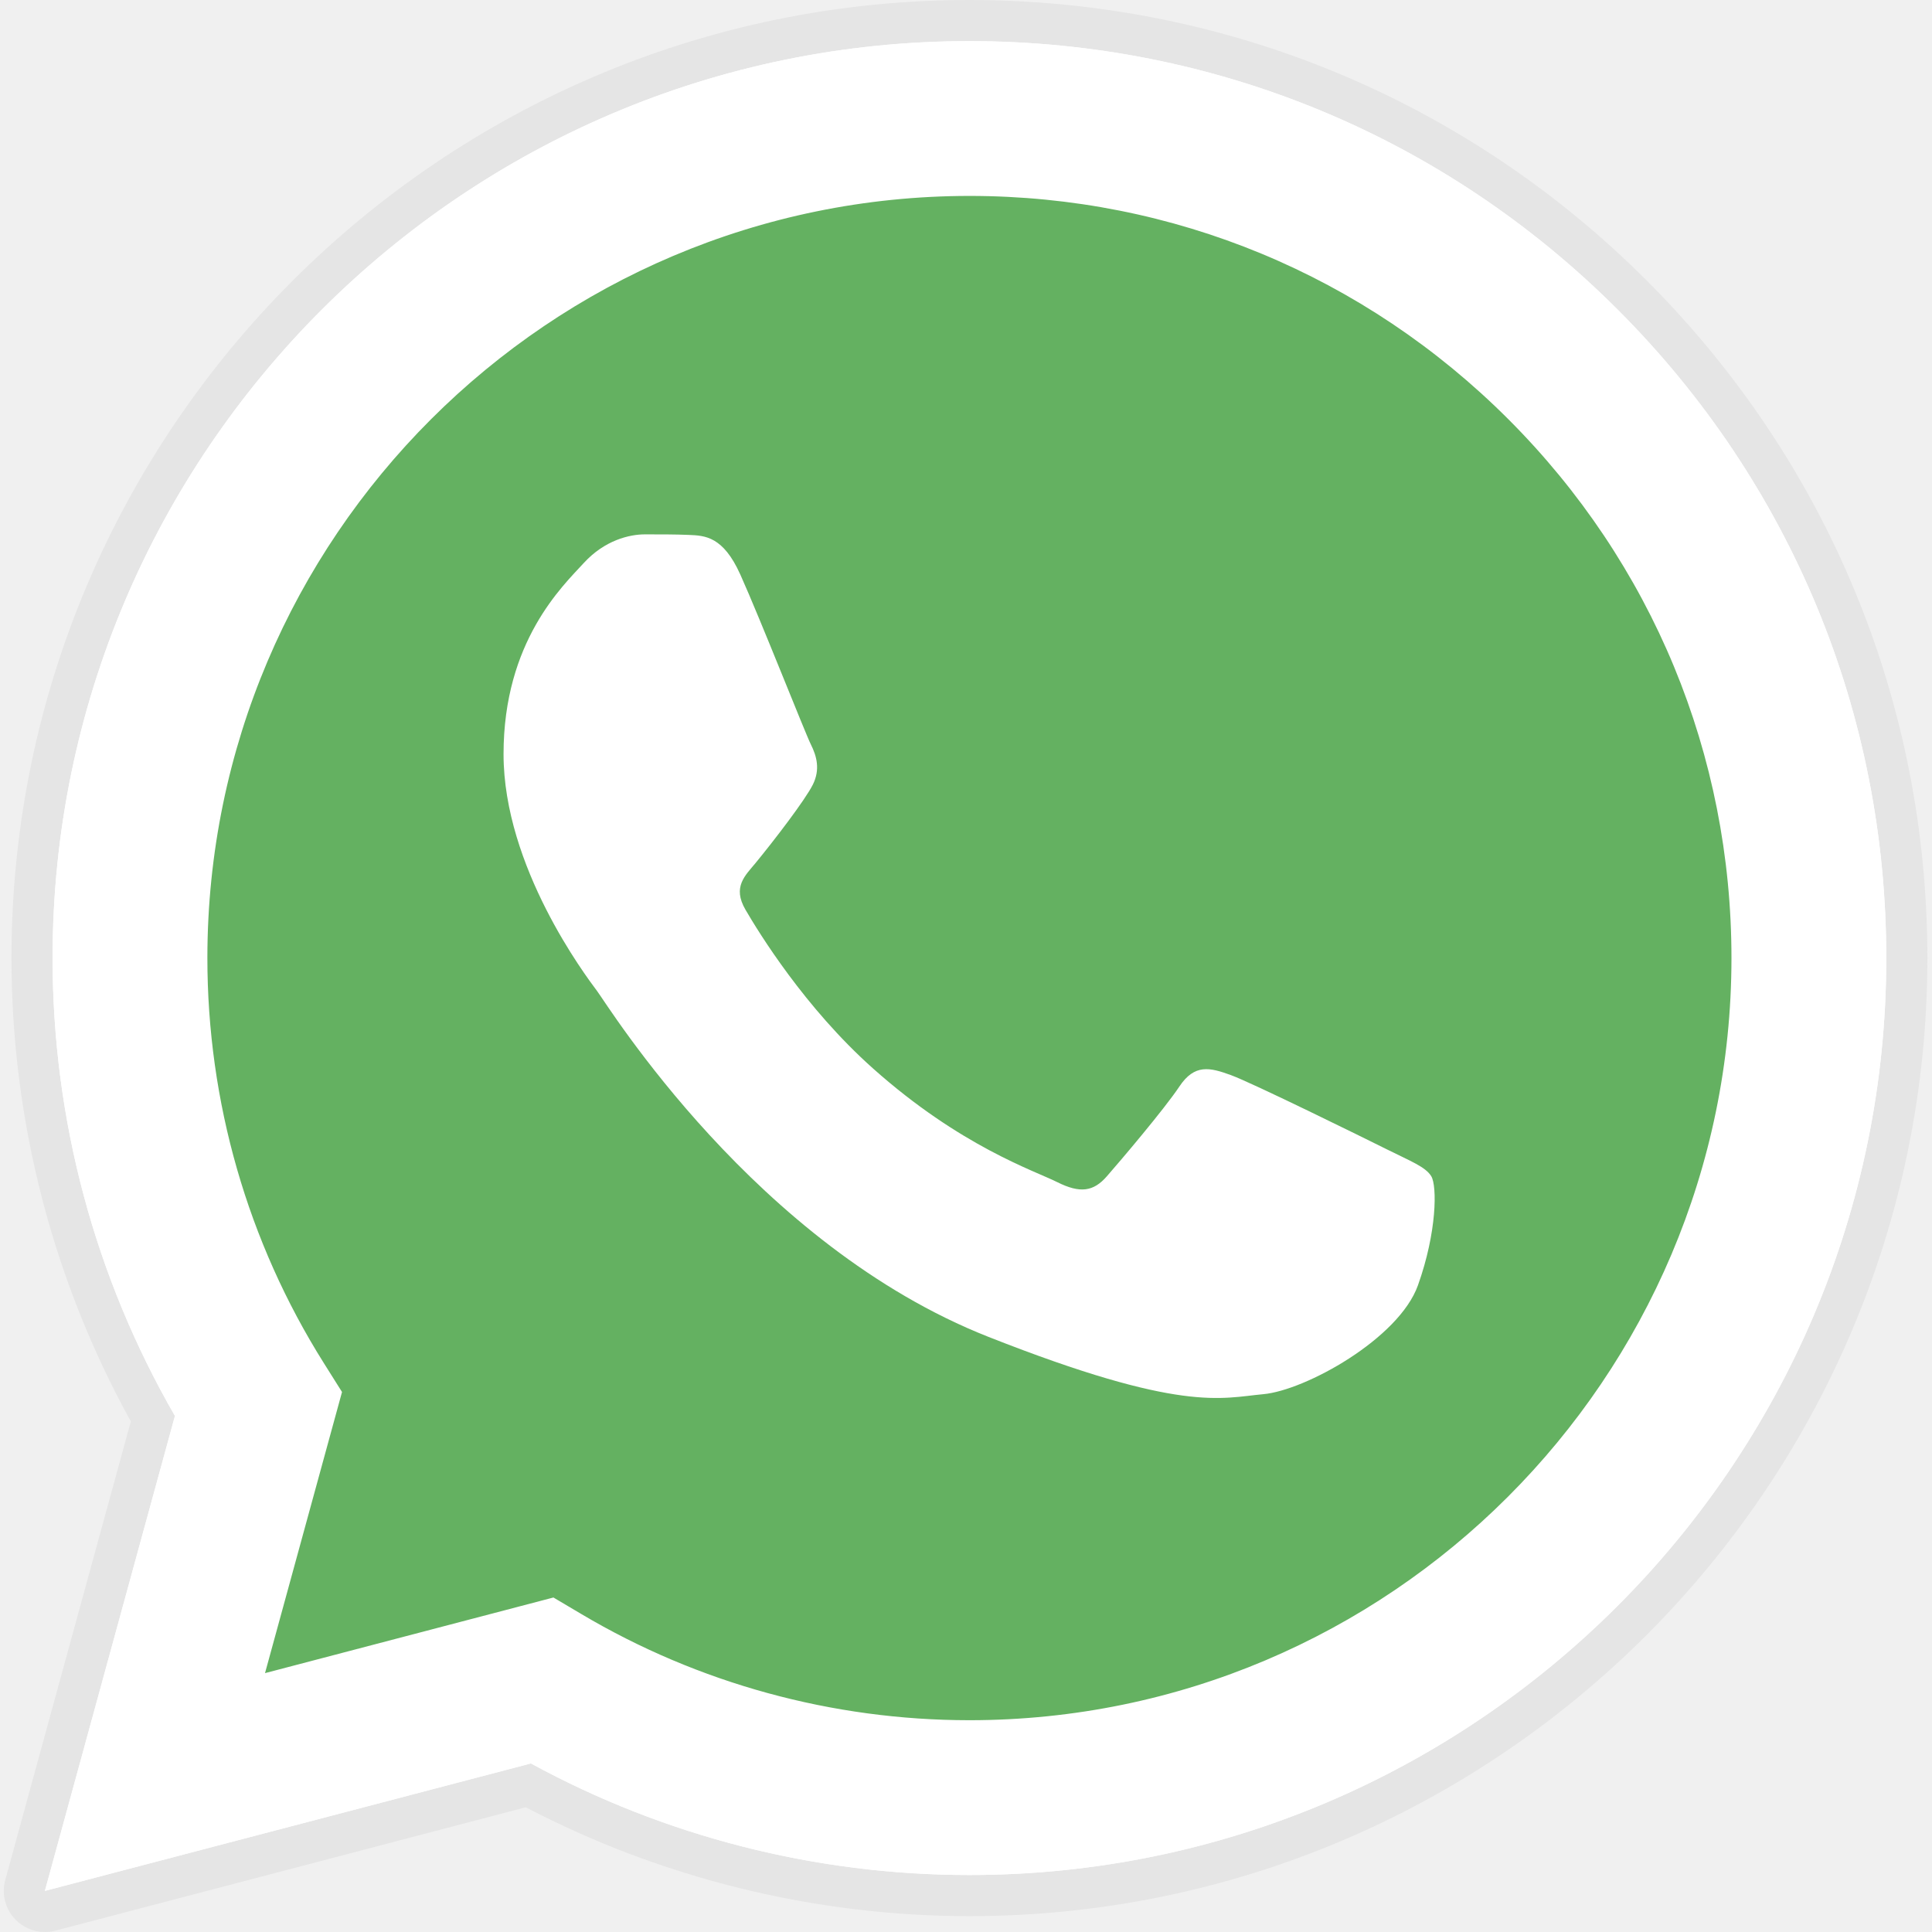
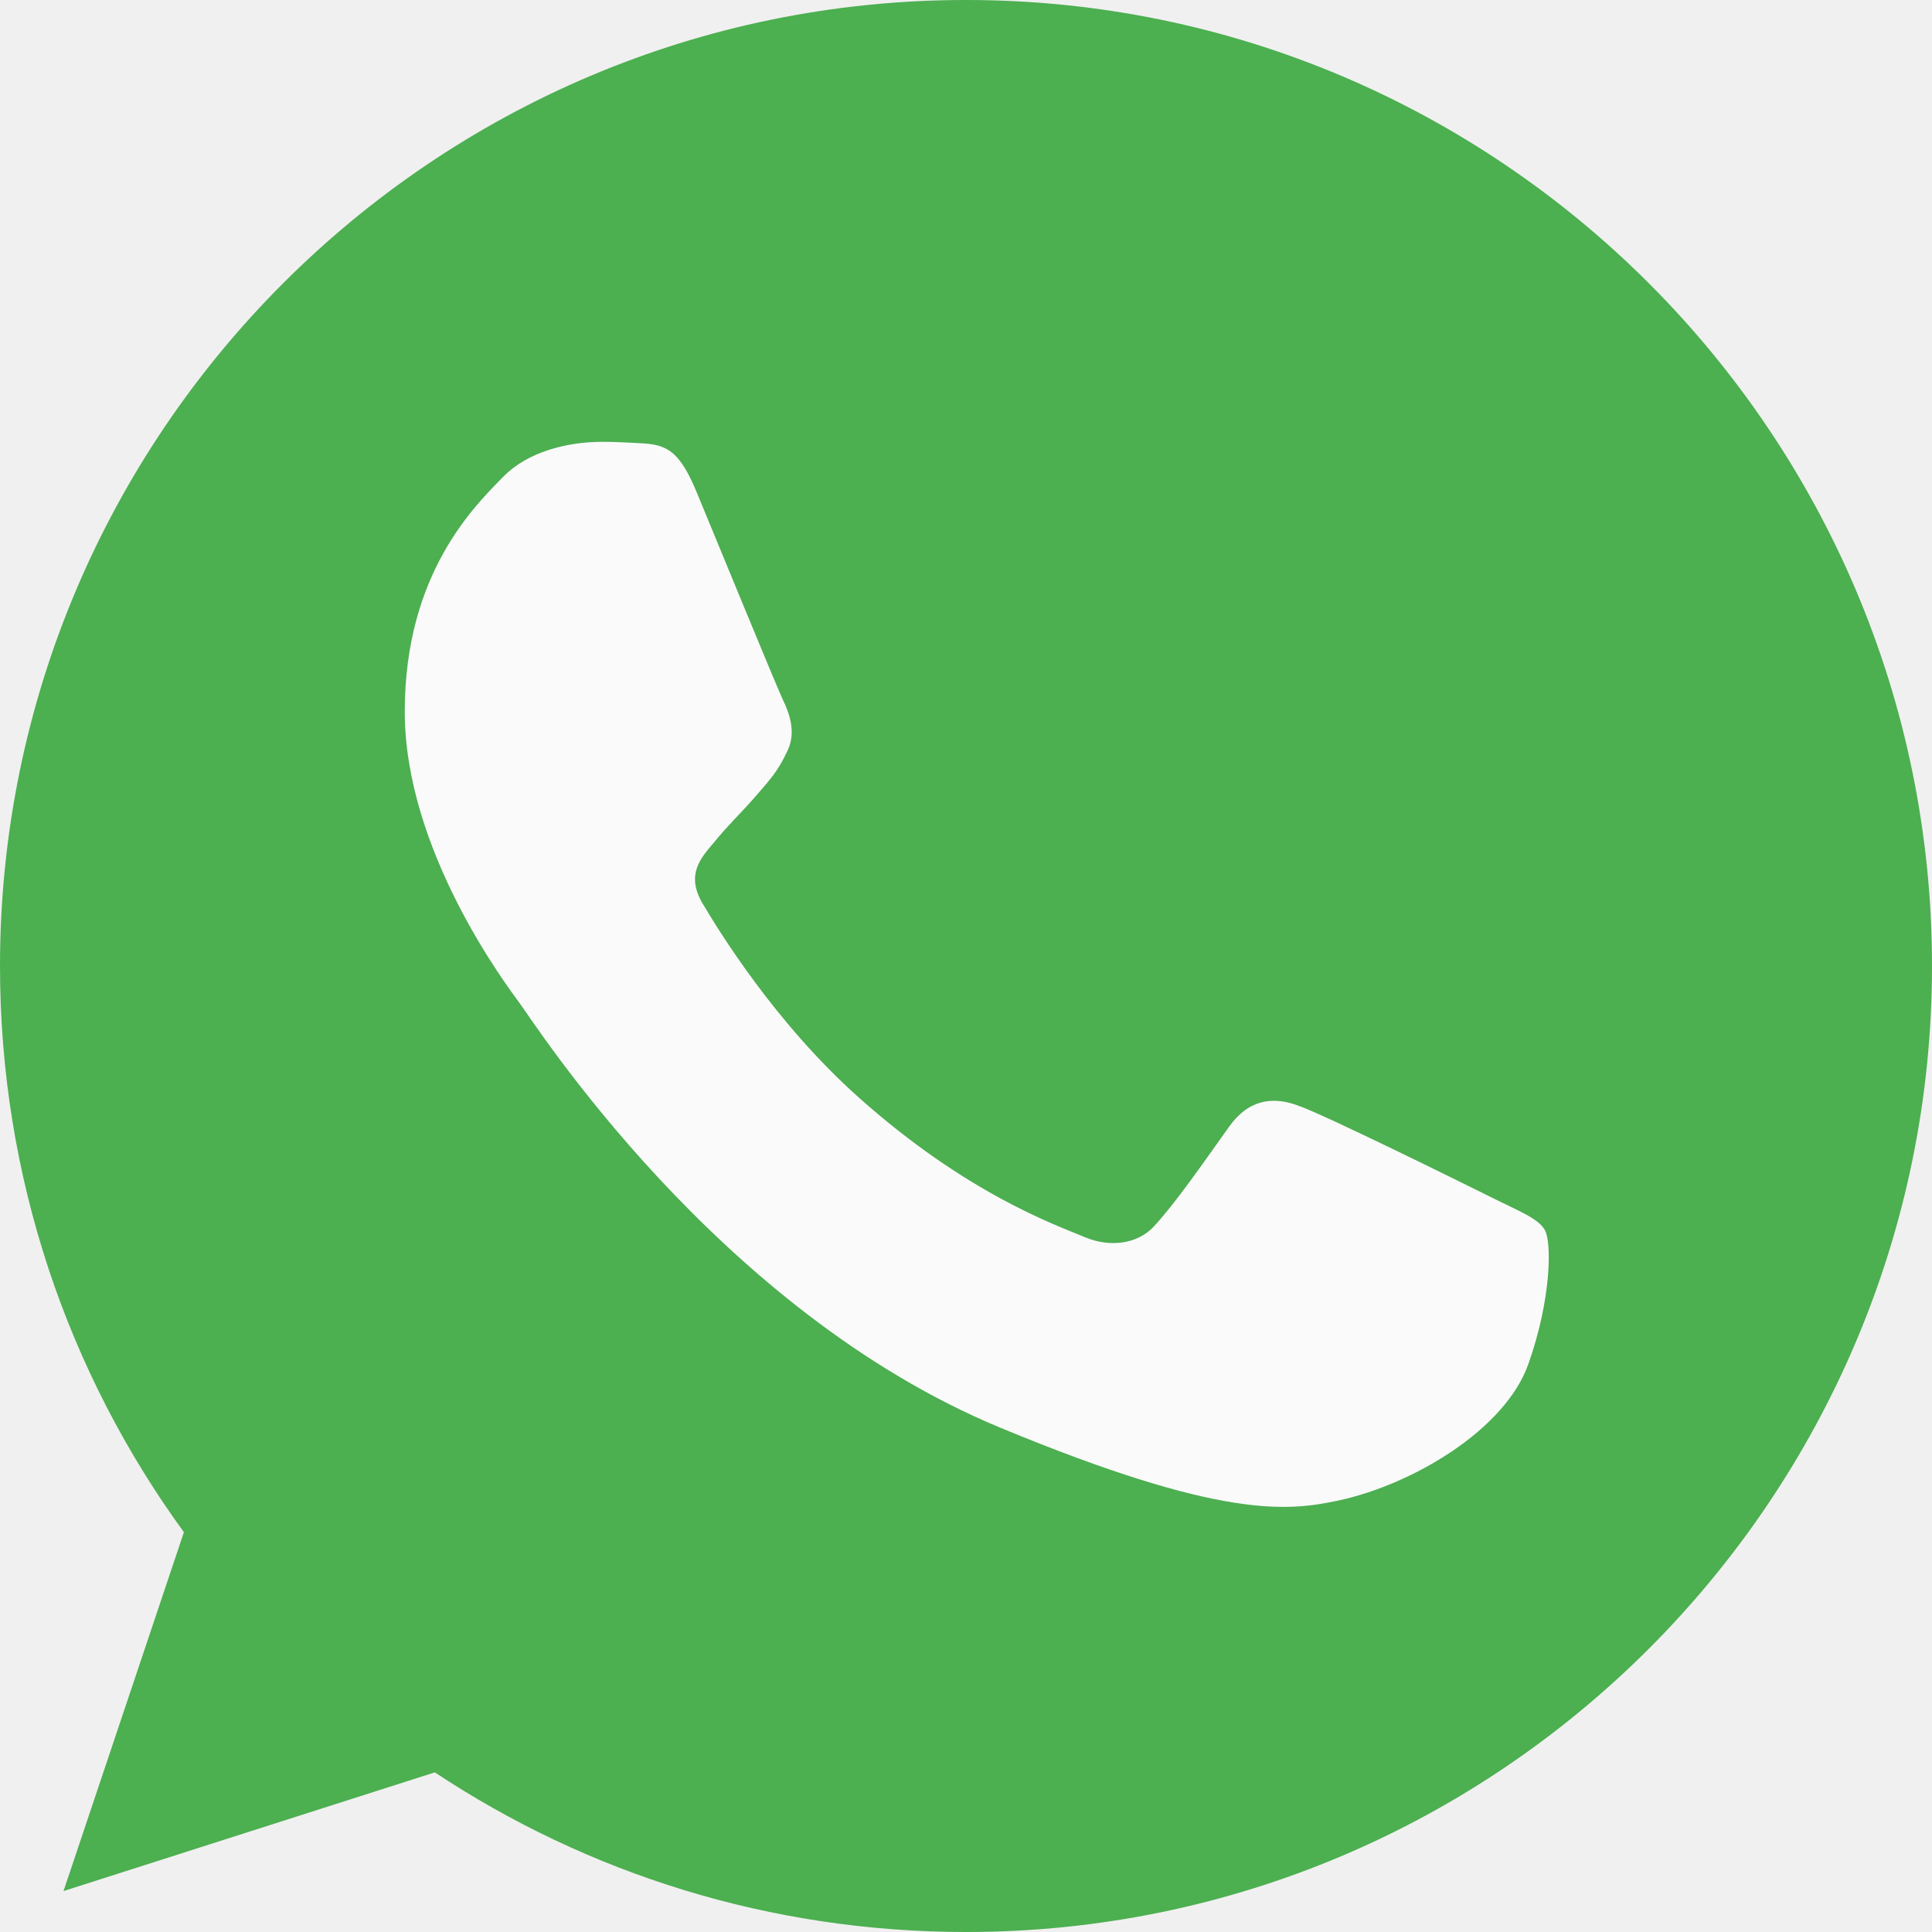
- <svg xmlns="http://www.w3.org/2000/svg" height="512pt" viewBox="-1 0 512 512" width="512pt">
-   <path d="m10.895 512c-2.875 0-5.672-1.137-7.746-3.234-2.734-2.766-3.789-6.781-2.762-10.535l33.285-121.547c-20.723-37.473-31.648-79.863-31.633-122.895.059-139.941 113.941-253.789 253.871-253.789 67.871.027 131.645 26.465 179.578 74.434 47.926 47.973 74.309 111.742 74.289 179.559-.062 139.945-113.945 253.801-253.867 253.801 0 0-.105 0-.109 0-40.871-.016-81.391-9.977-117.469-28.844l-124.676 32.695c-.914.238-1.844.355-2.762.355zm0 0" fill="#e5e5e5" />
-   <path d="m10.895 501.105 34.469-125.871c-21.262-36.84-32.445-78.629-32.43-121.441.055-133.934 109.047-242.898 242.977-242.898 64.992.027 125.996 25.324 171.871 71.238 45.871 45.914 71.125 106.945 71.102 171.855-.059 133.93-109.066 242.91-242.973 242.91-.008 0 .004 0 0 0h-.105c-40.664-.016-80.617-10.215-116.105-29.57zm134.77-77.75 7.379 4.371c31 18.398 66.543 28.129 102.789 28.148h.078c111.305 0 201.898-90.578 201.945-201.902.02-53.949-20.965-104.68-59.094-142.84-38.133-38.16-88.832-59.188-142.777-59.211-111.395 0-201.984 90.566-202.027 201.887-.016 38.148 10.656 75.297 30.875 107.445l4.805 7.641-20.406 74.5zm0 0" fill="#fff" />
-   <path d="m19.344 492.625 33.277-121.52c-20.531-35.562-31.324-75.91-31.312-117.234.051-129.297 105.273-234.488 234.559-234.488 62.75.027 121.645 24.449 165.922 68.773 44.289 44.324 68.664 103.242 68.641 165.898-.055 129.301-105.281 234.504-234.551 234.504-.012 0 .004 0 0 0h-.105c-39.254-.016-77.828-9.867-112.086-28.539zm0 0" fill="#64b161" />
-   <g fill="#fff">
-     <path d="m10.895 501.105 34.469-125.871c-21.262-36.84-32.445-78.629-32.43-121.441.055-133.934 109.047-242.898 242.977-242.898 64.992.027 125.996 25.324 171.871 71.238 45.871 45.914 71.125 106.945 71.102 171.855-.059 133.93-109.066 242.91-242.973 242.91-.008 0 .004 0 0 0h-.105c-40.664-.016-80.617-10.215-116.105-29.57zm134.77-77.75 7.379 4.371c31 18.398 66.543 28.129 102.789 28.148h.078c111.305 0 201.898-90.578 201.945-201.902.02-53.949-20.965-104.68-59.094-142.84-38.133-38.16-88.832-59.188-142.777-59.211-111.395 0-201.984 90.566-202.027 201.887-.016 38.148 10.656 75.297 30.875 107.445l4.805 7.641-20.406 74.5zm0 0" />
-     <path d="m195.184 152.246c-4.547-10.109-9.336-10.312-13.664-10.488-3.539-.152-7.59-.145-11.633-.145-4.047 0-10.625 1.523-16.188 7.598-5.566 6.074-21.254 20.762-21.254 50.633 0 29.875 21.758 58.738 24.793 62.793 3.035 4.051 42 67.309 103.707 91.645 51.285 20.227 61.719 16.203 72.852 15.191 11.133-1.012 35.918-14.688 40.977-28.863 5.062-14.176 5.062-26.324 3.543-28.867-1.52-2.527-5.566-4.047-11.637-7.082-6.07-3.035-35.918-17.727-41.484-19.75-5.566-2.027-9.613-3.035-13.66 3.043-4.051 6.07-15.676 19.742-19.219 23.789-3.543 4.059-7.086 4.566-13.156 1.527-6.07-3.043-25.625-9.449-48.82-30.133-18.047-16.09-30.234-35.965-33.777-42.043-3.539-6.07-.059-9.07 2.668-12.387 4.91-5.973 13.148-16.711 15.172-20.758 2.023-4.055 1.012-7.598-.504-10.637-1.52-3.035-13.32-33.059-18.715-45.066zm0 0" fill-rule="evenodd" />
-   </g>
+ <svg xmlns="http://www.w3.org/2000/svg" version="1.1" id="Capa_1" x="0px" y="0px" viewBox="0 0 512 512" style="enable-background:new 0 0 512 512;" xml:space="preserve">
+   <path style="fill:#4CAF50;" d="M256.064,0h-0.128l0,0C114.784,0,0,114.816,0,256c0,56,18.048,107.904,48.736,150.048l-31.904,95.104  l98.4-31.456C155.712,496.512,204,512,256.064,512C397.216,512,512,397.152,512,256S397.216,0,256.064,0z" />
+   <path style="fill:#FAFAFA;" d="M405.024,361.504c-6.176,17.44-30.688,31.904-50.24,36.128c-13.376,2.848-30.848,5.12-89.664-19.264  C189.888,347.2,141.44,270.752,137.664,265.792c-3.616-4.96-30.4-40.48-30.4-77.216s18.656-54.624,26.176-62.304  c6.176-6.304,16.384-9.184,26.176-9.184c3.168,0,6.016,0.16,8.576,0.288c7.52,0.32,11.296,0.768,16.256,12.64  c6.176,14.88,21.216,51.616,23.008,55.392c1.824,3.776,3.648,8.896,1.088,13.856c-2.4,5.12-4.512,7.392-8.288,11.744  c-3.776,4.352-7.36,7.68-11.136,12.352c-3.456,4.064-7.36,8.416-3.008,15.936c4.352,7.36,19.392,31.904,41.536,51.616  c28.576,25.44,51.744,33.568,60.032,37.024c6.176,2.56,13.536,1.952,18.048-2.848c5.728-6.176,12.8-16.416,20-26.496  c5.12-7.232,11.584-8.128,18.368-5.568c6.912,2.4,43.488,20.48,51.008,24.224c7.52,3.776,12.48,5.568,14.304,8.736  C411.2,329.152,411.2,344.032,405.024,361.504z" />
+   <g>
+ </g>
+   <g>
+ </g>
+   <g>
+ </g>
+   <g>
+ </g>
+   <g>
+ </g>
+   <g>
+ </g>
+   <g>
+ </g>
+   <g>
+ </g>
+   <g>
+ </g>
+   <g>
+ </g>
+   <g>
+ </g>
+   <g>
+ </g>
+   <g>
+ </g>
+   <g>
+ </g>
+   <g>
+ </g>
</svg>
